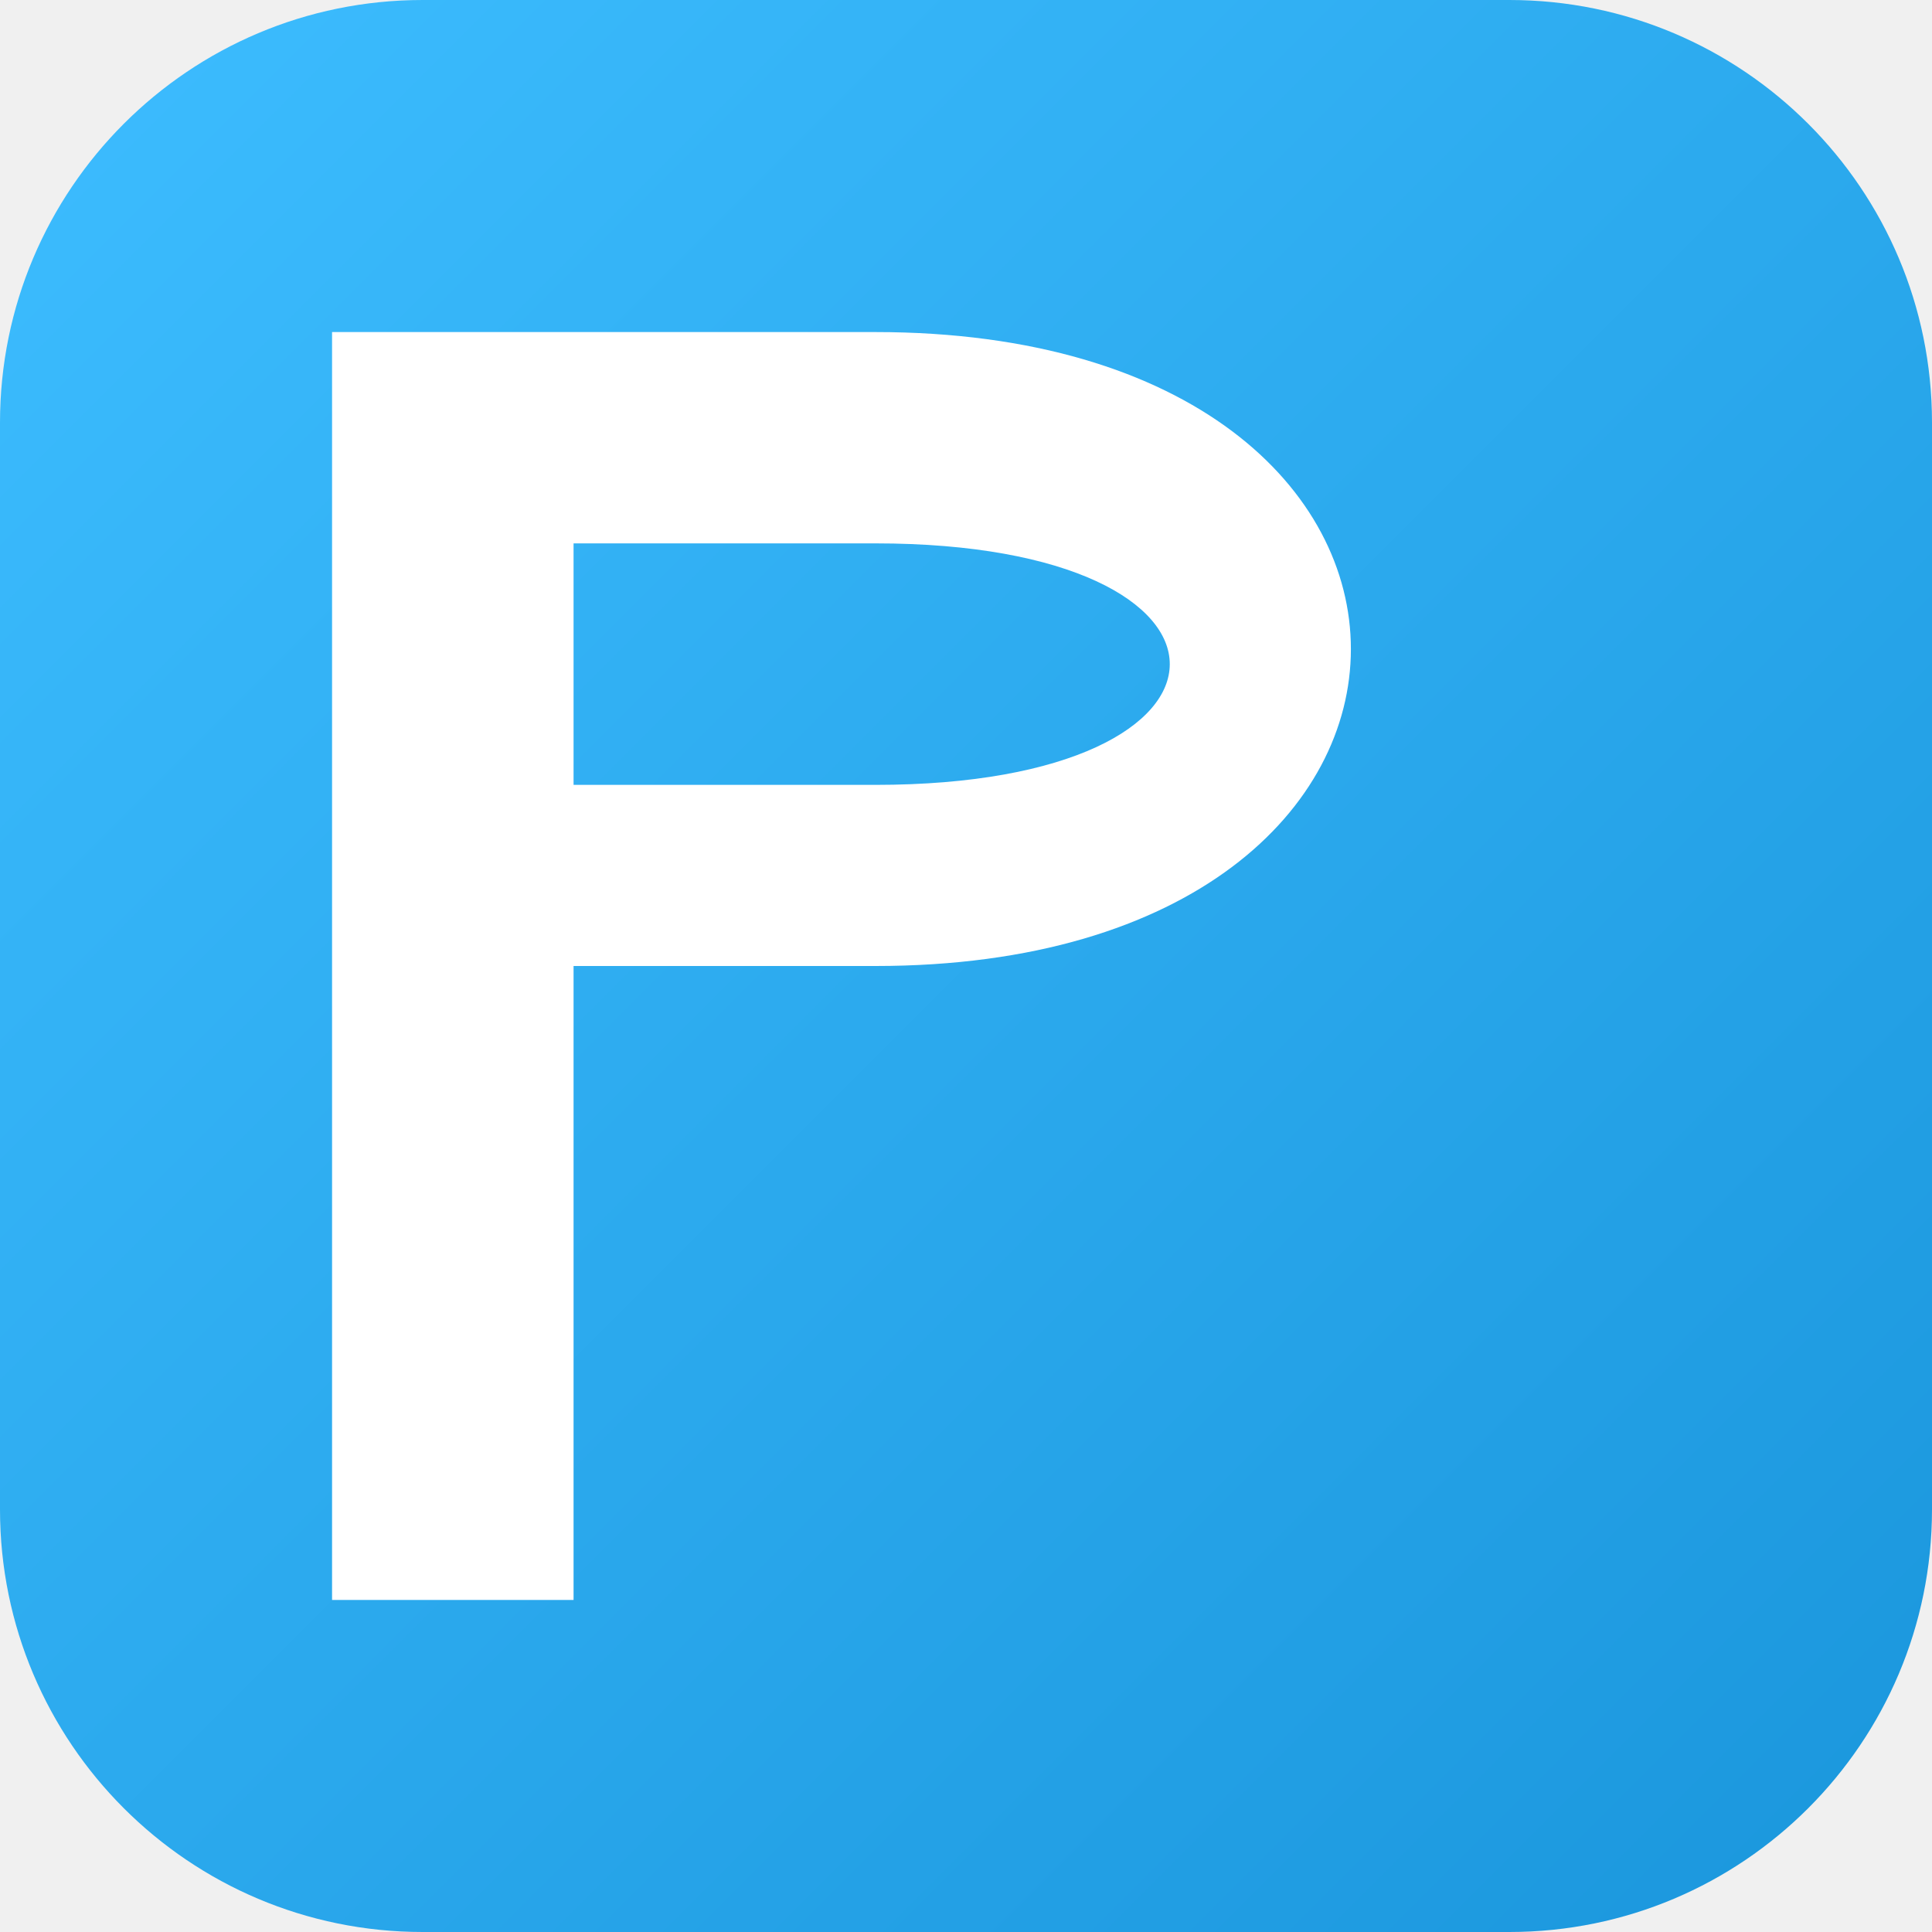
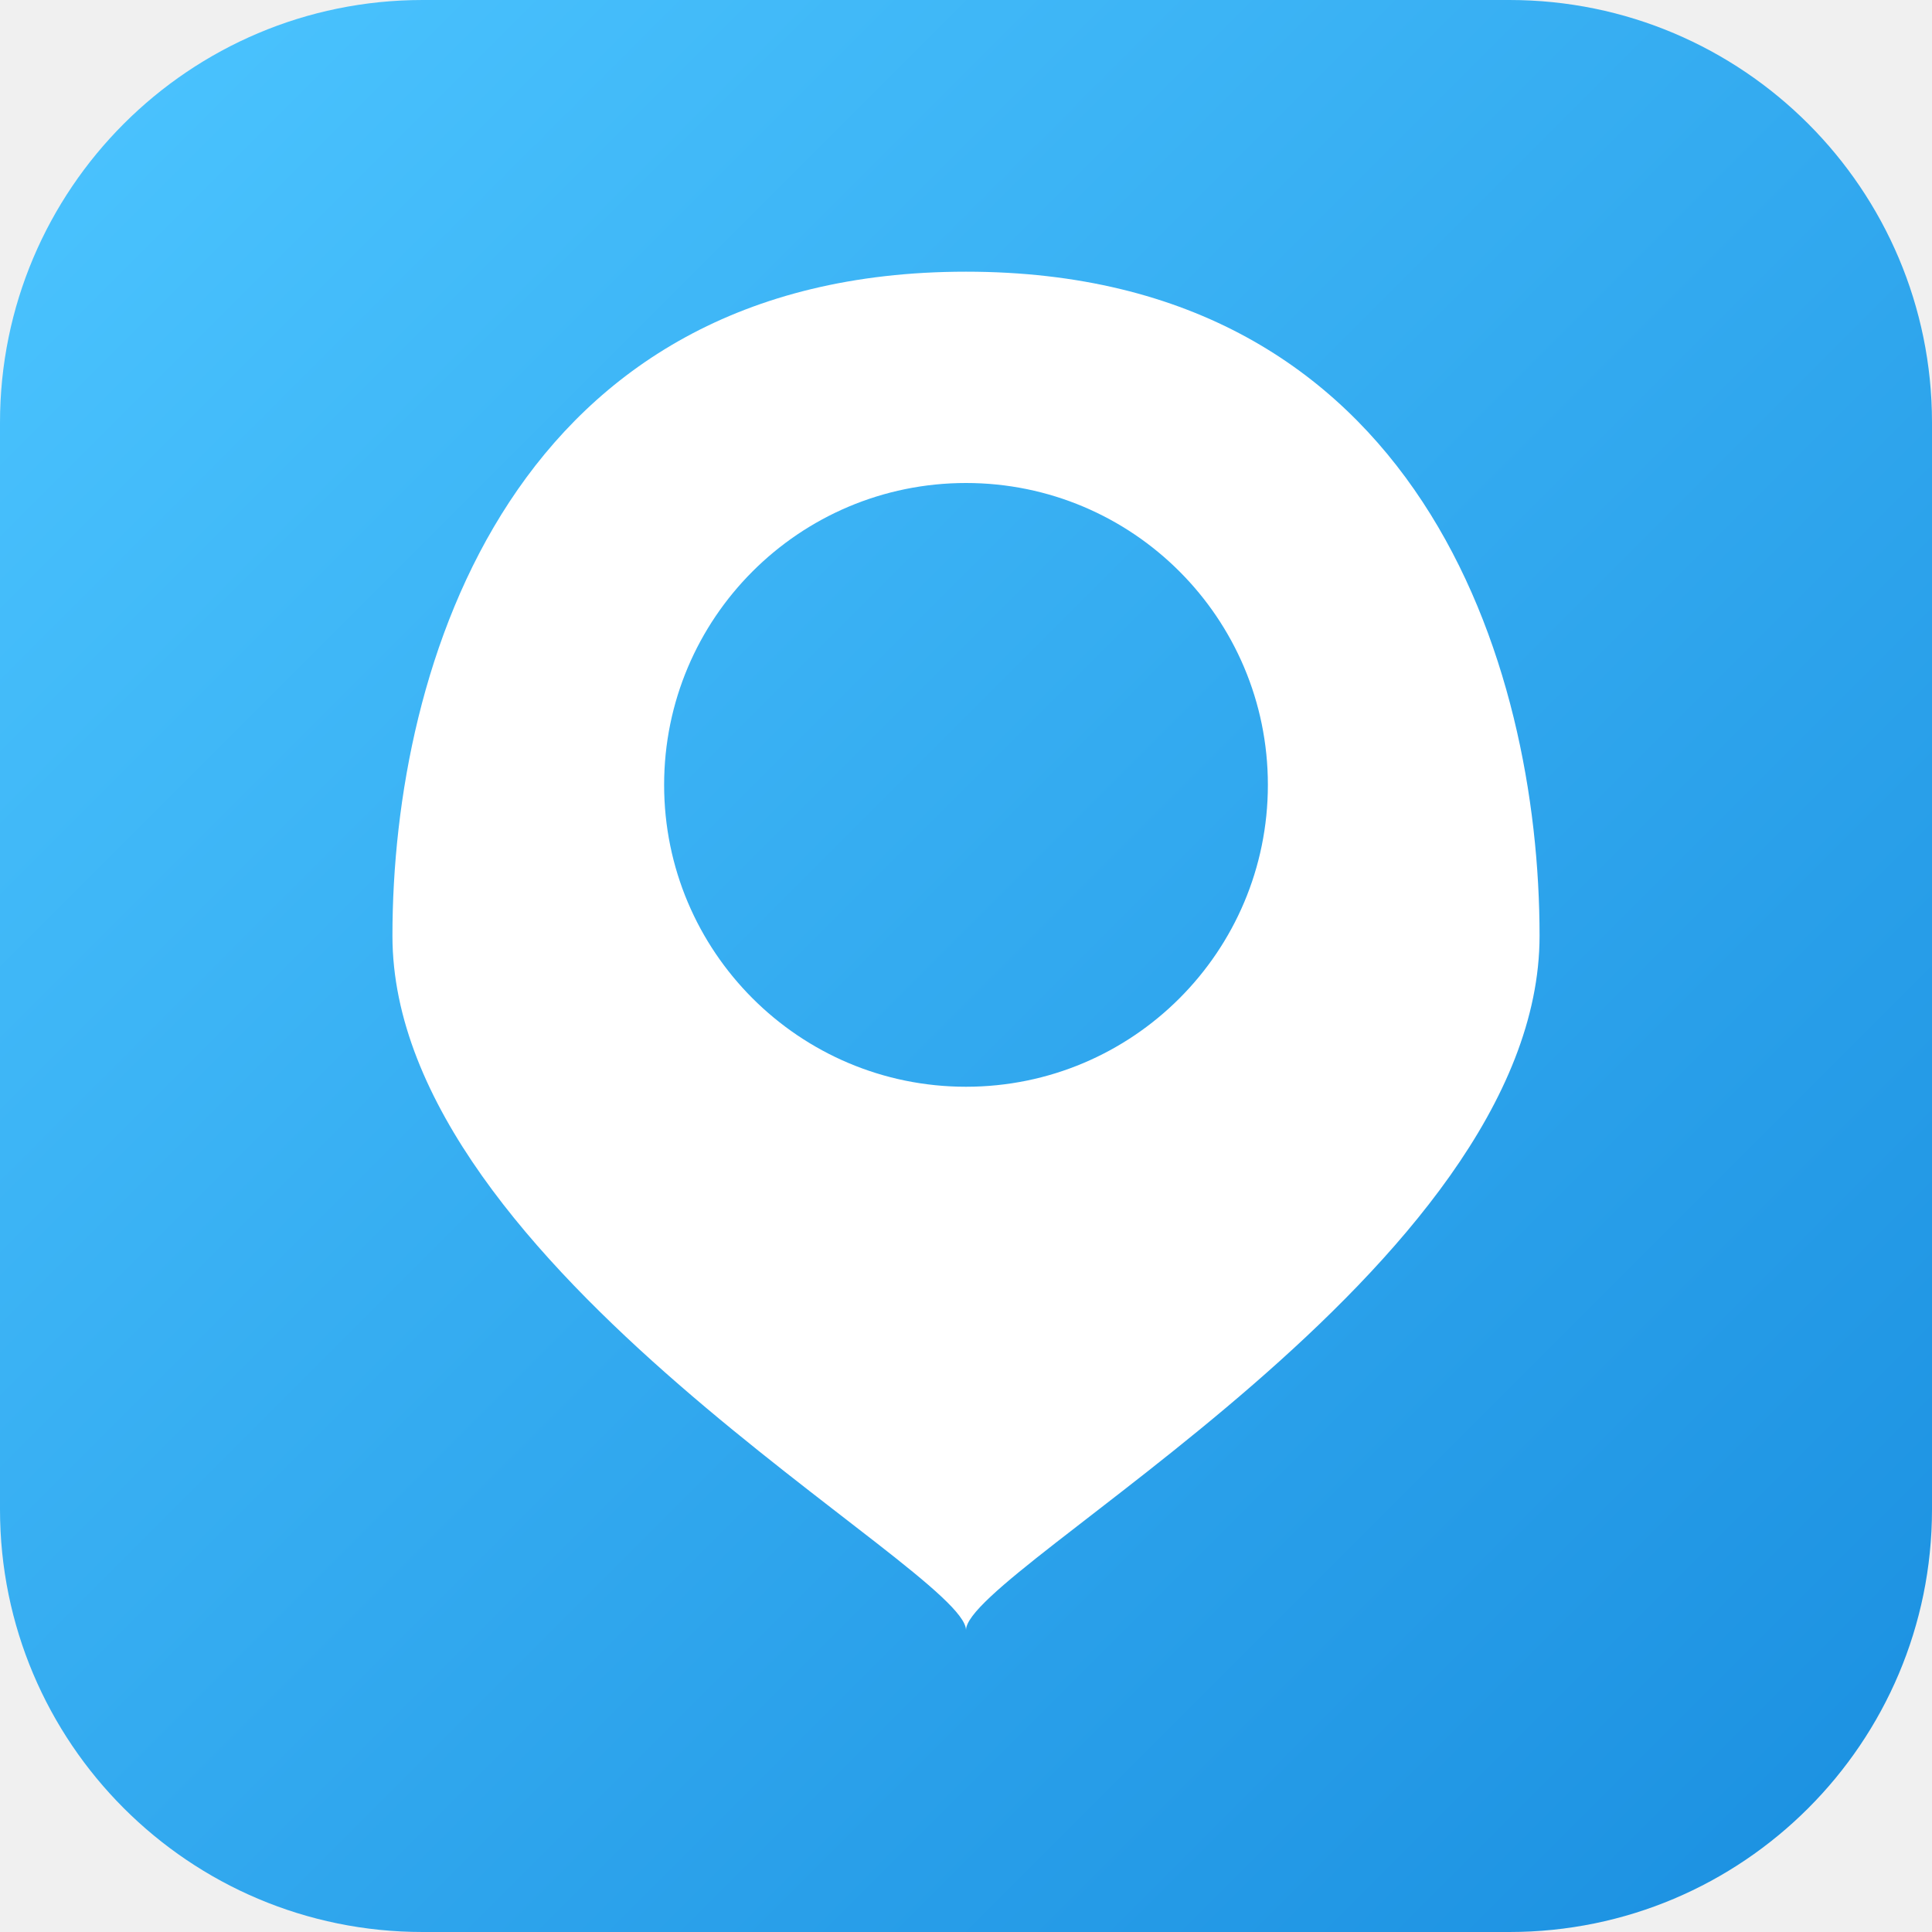
<svg xmlns="http://www.w3.org/2000/svg" viewBox="0 0 64 64" role="img" aria-labelledby="logo-d-title">
  <defs>
    <linearGradient id="gd" x1="0" y1="0" x2="64" y2="64" gradientUnits="userSpaceOnUse">
-       <stop offset="0%" stop-color="#3DBDFF" />
-       <stop offset="100%" stop-color="#1A96DC" />
+       <stop offset="0%" stop-color="#4CC5FF" />
+       <stop offset="100%" stop-color="#1A8FE0" />
    </linearGradient>
  </defs>
  <rect width="64" height="64" rx="14" fill="url(#gd)" />
-   <path fill-rule="evenodd" fill="#FFFFFF" d="M 11 53 L 11 11 L 29 11        C 50 11 50 32 29 32        L 19 32 L 19 53 Z        M 19 18 L 29 18        C 42 18 42 26 29 26        L 19 26 Z" />
+   <path fill-rule="evenodd" fill="#FFFFFF" d="M 32 9        C 47 9, 51 22, 51 31        C 51 42, 32 52, 32 54        C 32 52, 13 42, 13 31        C 13 22, 17 9, 32 9 Z        M 22 26        A 10 10 0 0 1 42 26        A 10 10 0 0 1 22 26 Z" />
</svg>
